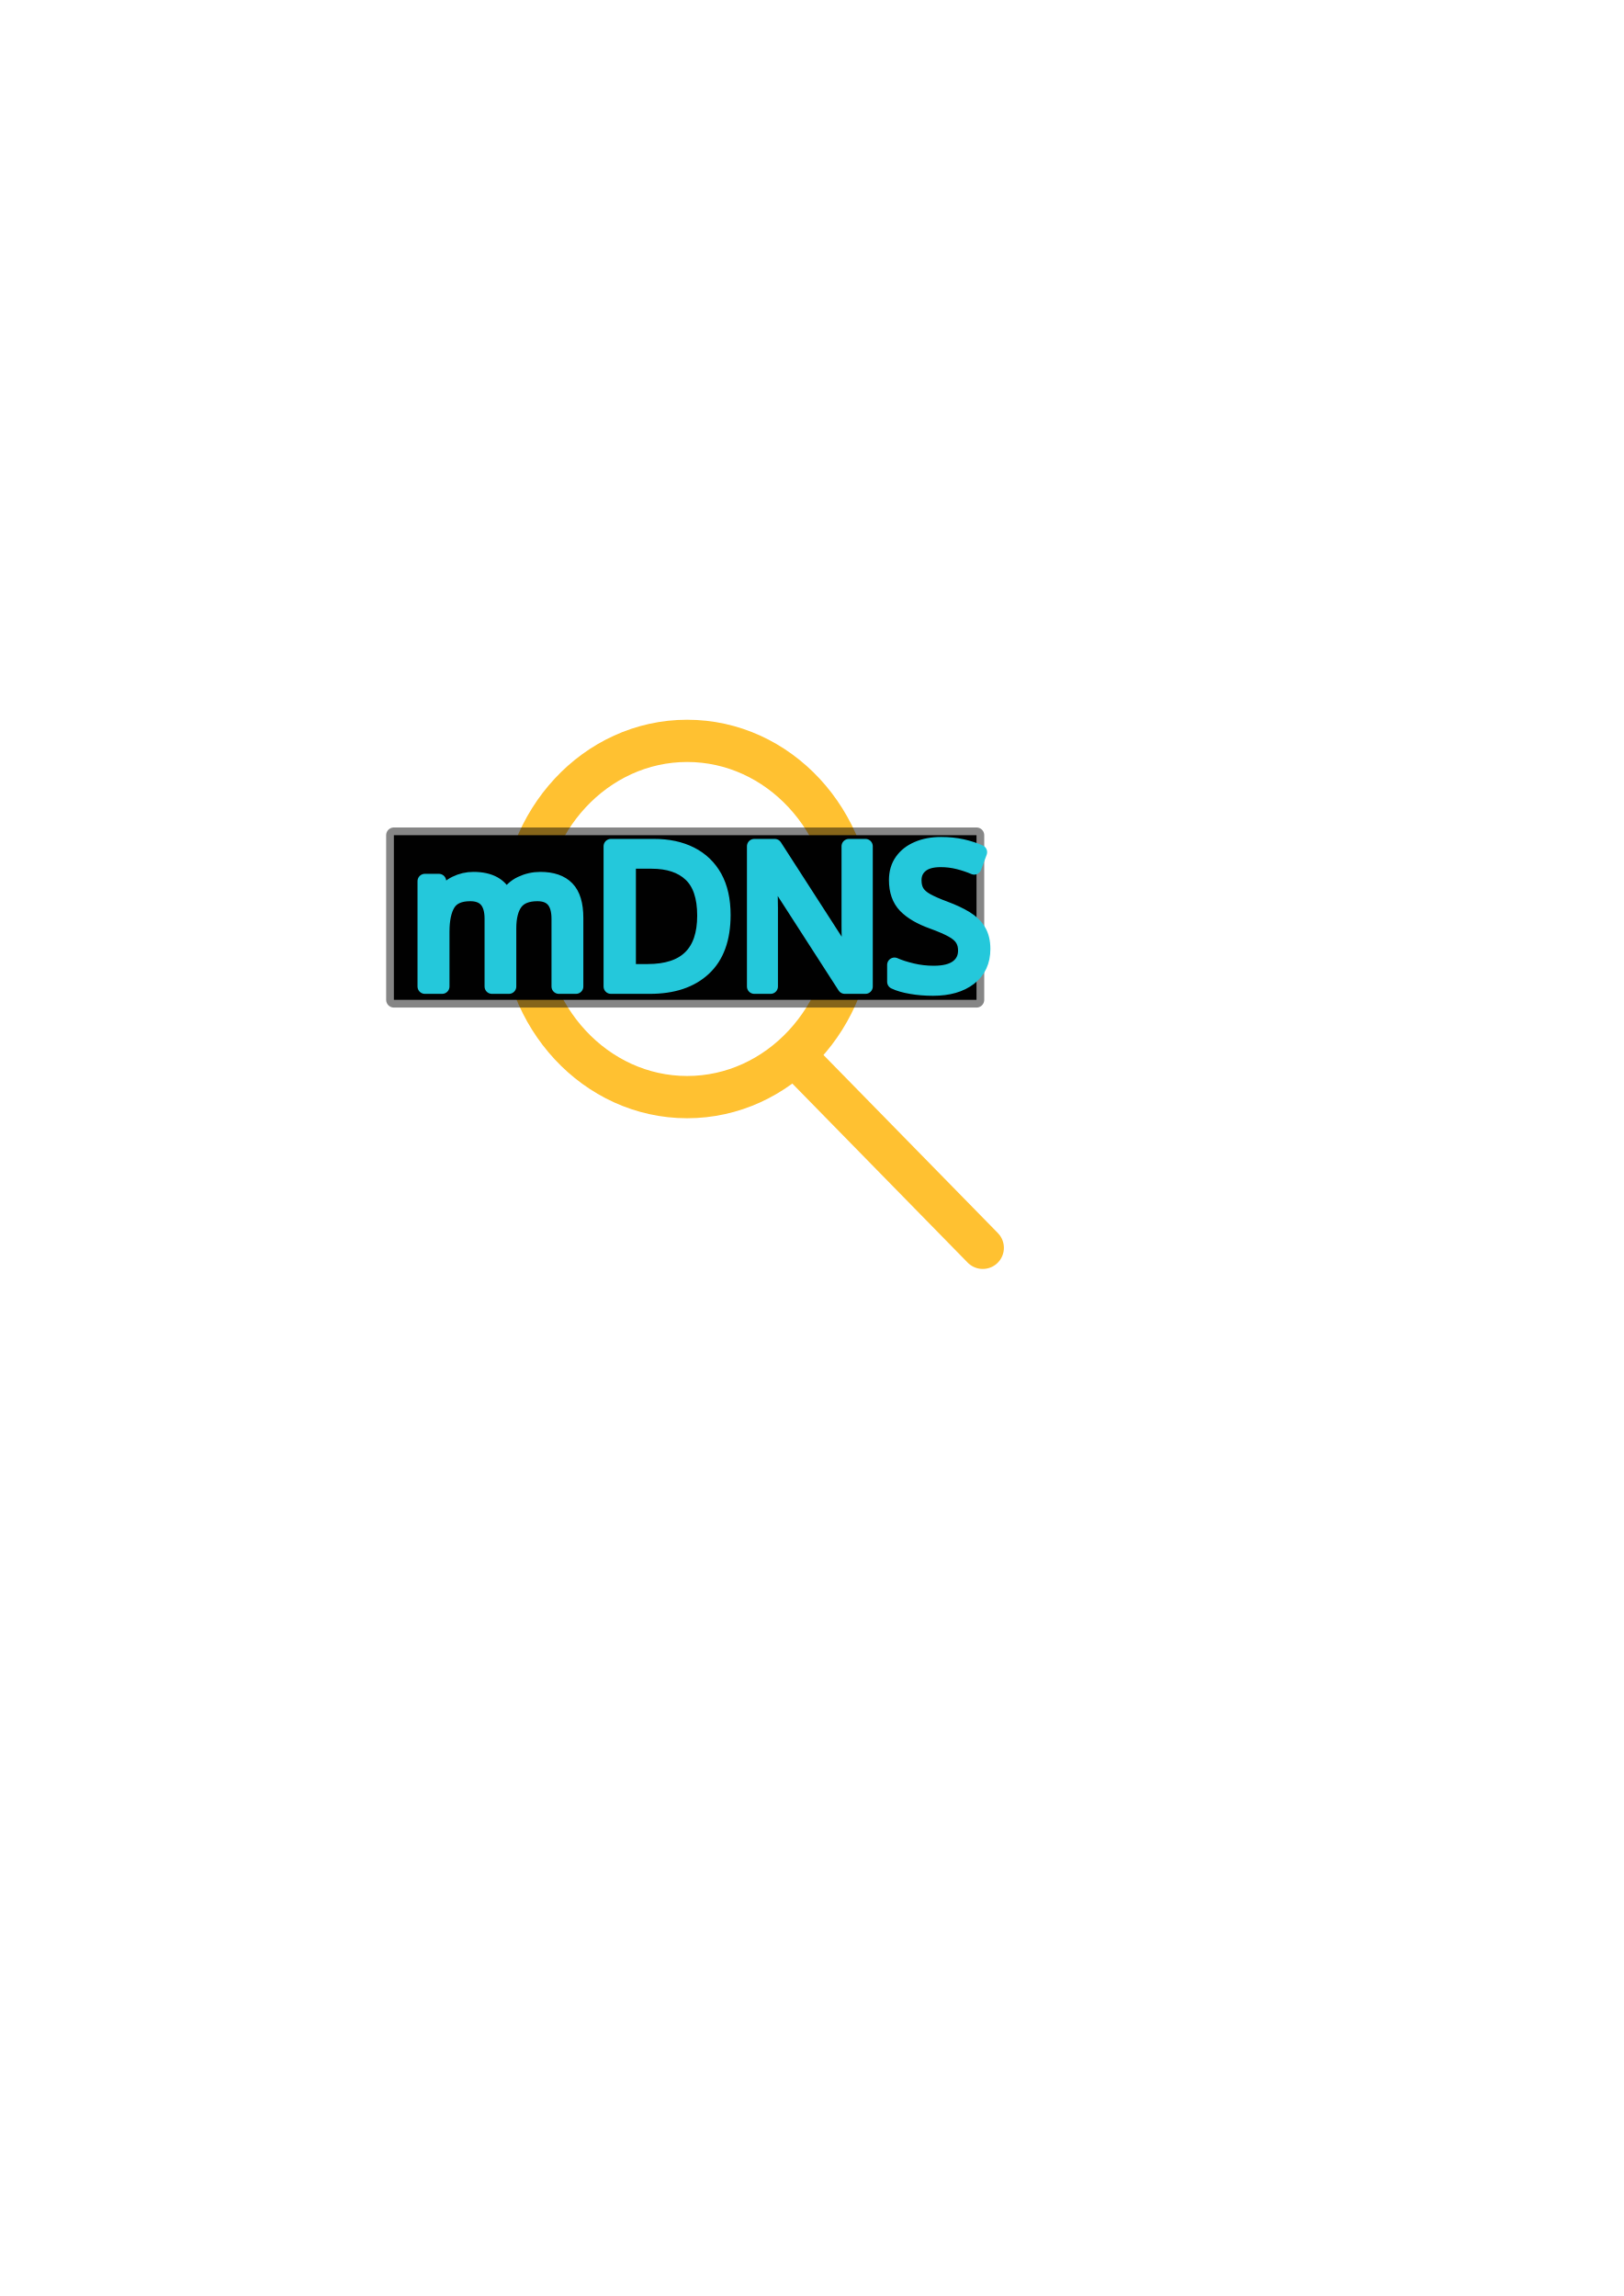
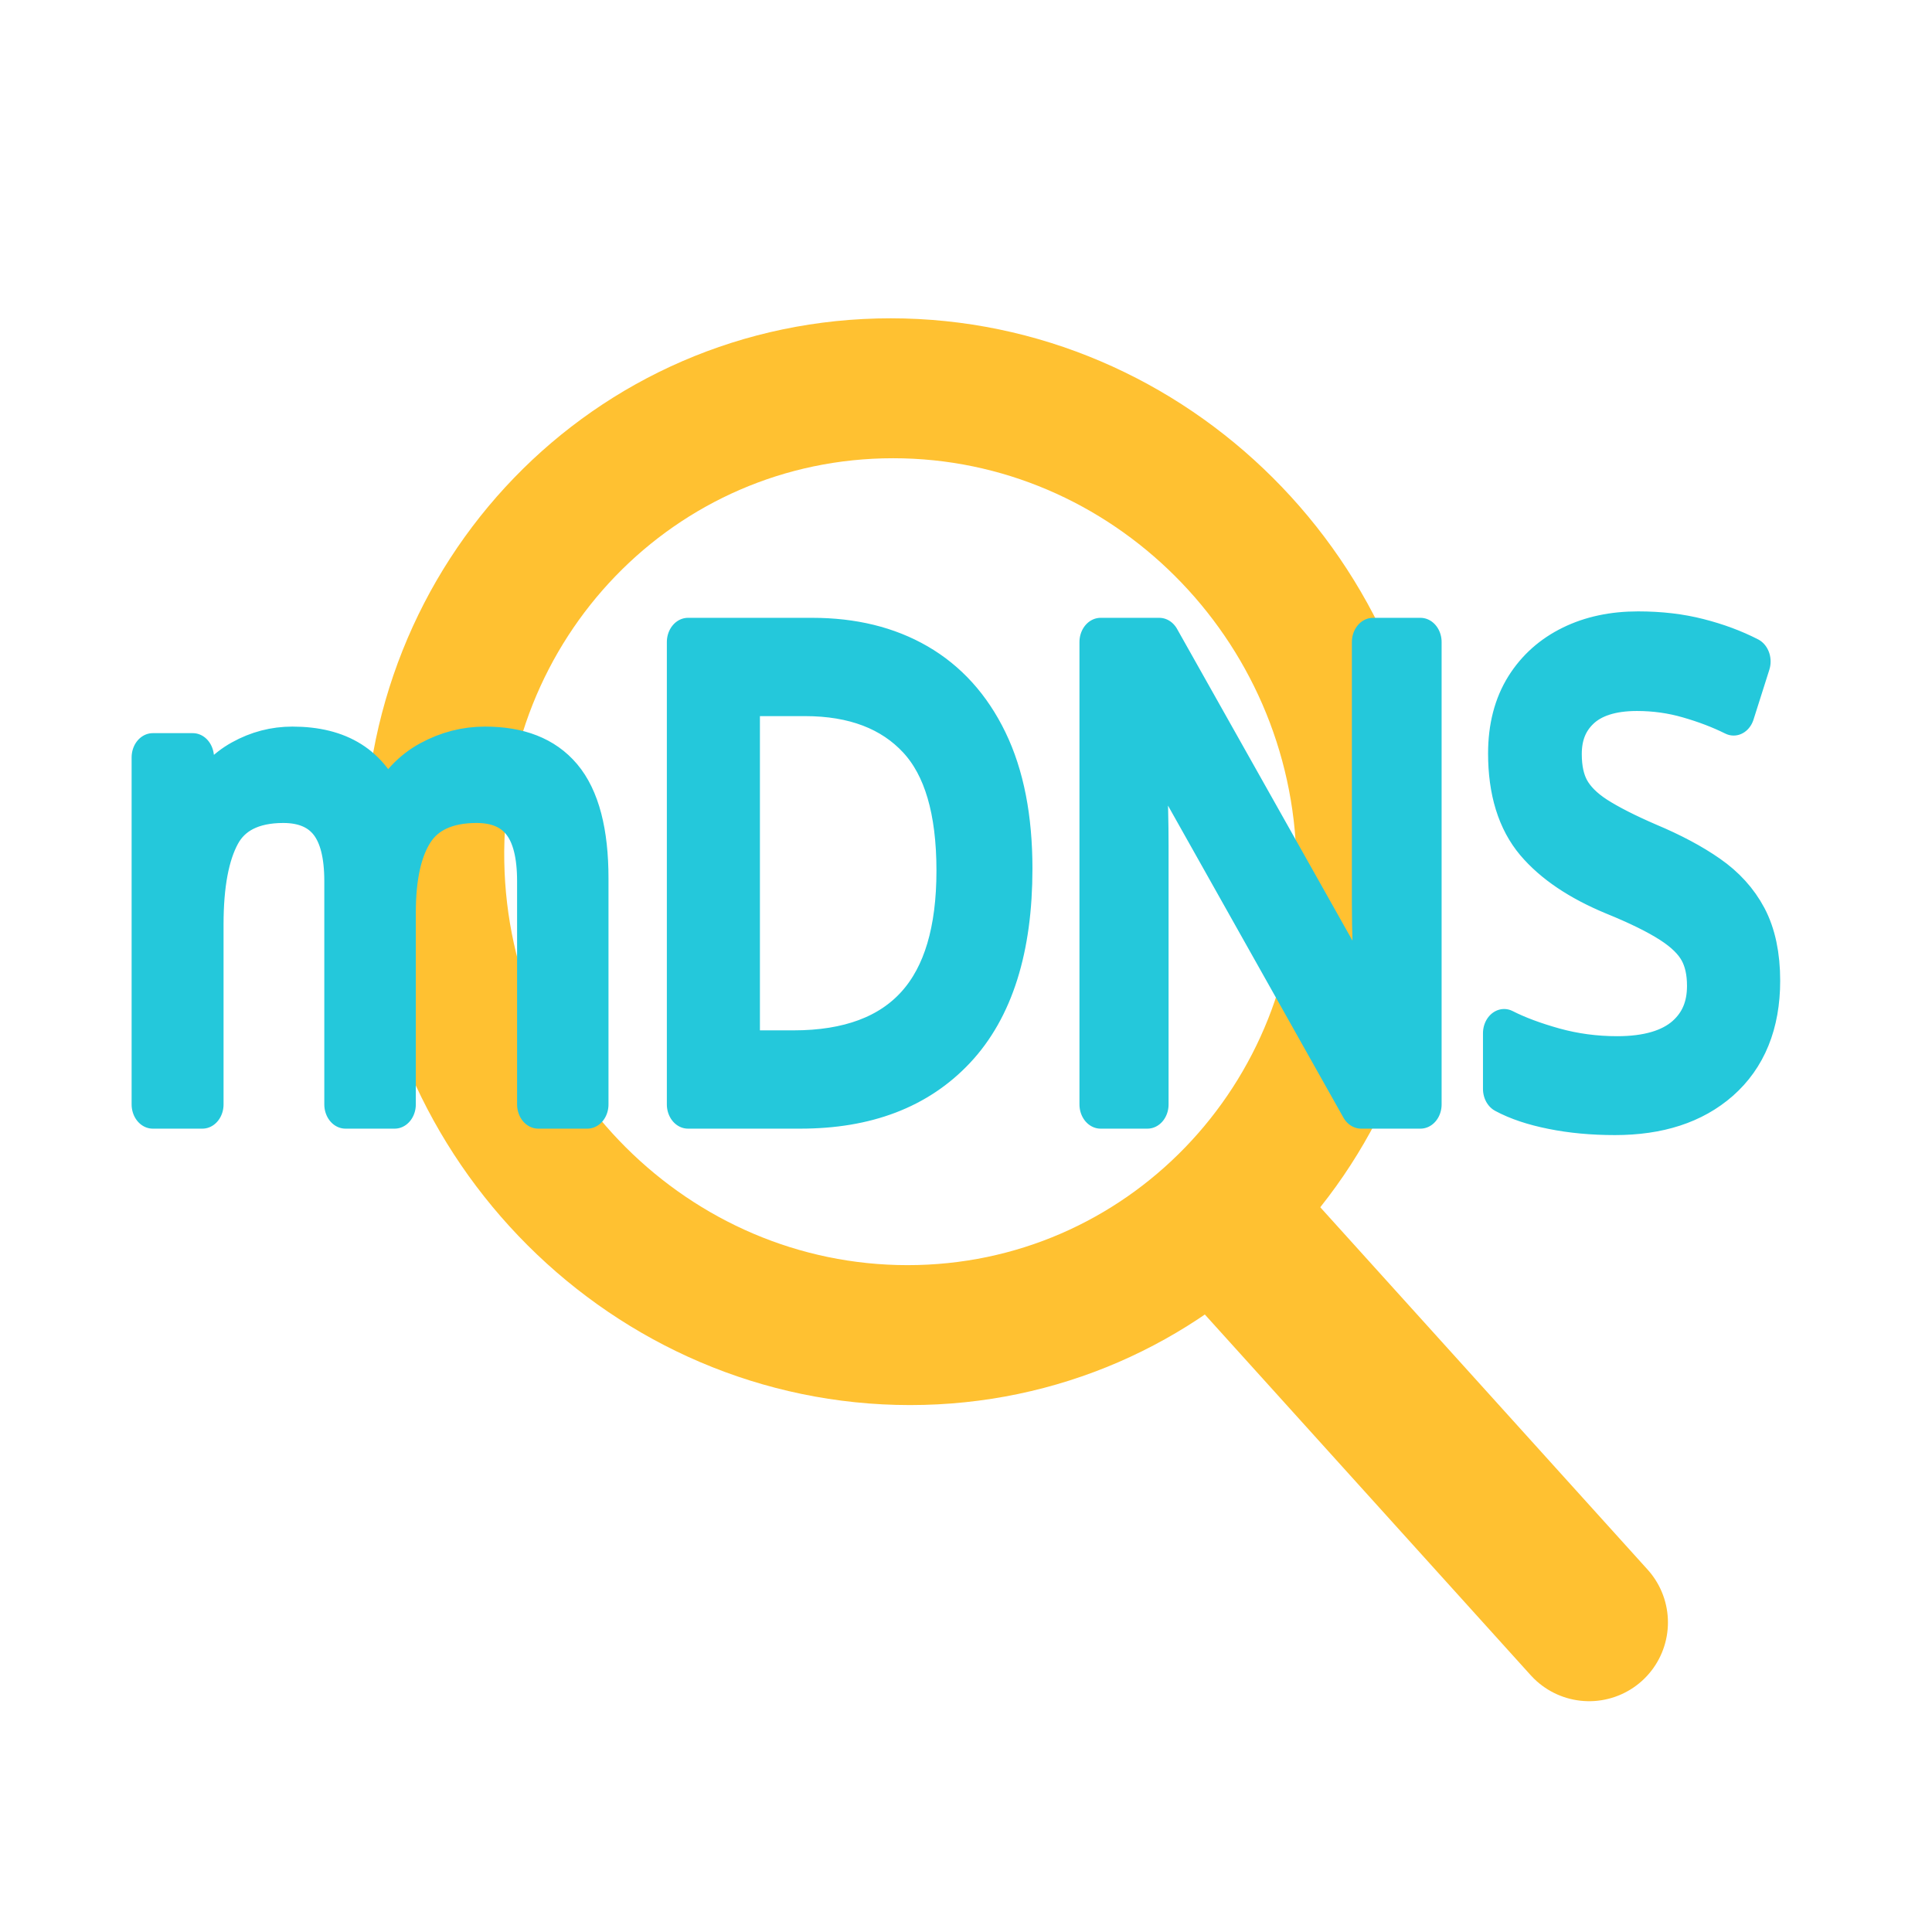
- <svg xmlns="http://www.w3.org/2000/svg" xmlns:xlink="http://www.w3.org/1999/xlink" width="210mm" height="297mm" viewBox="0 0 210 297" version="1.1" id="svg1">
+ <svg xmlns="http://www.w3.org/2000/svg" xmlns:xlink="http://www.w3.org/1999/xlink" width="1024" height="1024" viewBox="0 0 270.933 270.933" version="1.1" id="svg1">
  <defs id="defs1">
    <linearGradient id="swatch2">
      <stop style="stop-color:#24c8db;stop-opacity:1;" offset="0" id="stop2" />
    </linearGradient>
-     <linearGradient xlink:href="#swatch2" id="linearGradient6" gradientUnits="userSpaceOnUse" gradientTransform="translate(-4.430946,-0.1265989)" x1="58.047" y1="118.467" x2="117.054" y2="118.467" />
+     <linearGradient xlink:href="#swatch2" id="linearGradient6" gradientUnits="userSpaceOnUse" gradientTransform="matrix(3.340145,0,0,3.340145,-175.4212,-281.9666)" x1="58.047" y1="118.467" x2="117.054" y2="118.467" />
  </defs>
  <g id="layer1">
-     <ellipse style="fill:none;fill-opacity:1;stroke:#ffc131;stroke-width:5.465;stroke-dasharray:none;stroke-opacity:1" id="path1" ry="23.041" rx="21.395" cy="118.876" cx="88.872" />
-     <path style="fill:none;fill-opacity:1;stroke:#ffc131;stroke-width:5.465;stroke-dasharray:none;stroke-opacity:1;stroke-linecap:round;stroke-linejoin:round" d="m 103.304,137.106 23.801,24.307 z" id="path2" />
-     <rect style="fill:#010101;fill-opacity:1;stroke:#000000;stroke-width:1.997;stroke-linecap:round;stroke-linejoin:round;stroke-dasharray:none;stroke-opacity:0.473;paint-order:stroke fill markers" id="rect4" width="75.355" height="21.298" x="50.941" y="108.037" />
-     <text xml:space="preserve" style="font-style:normal;font-variant:normal;font-weight:normal;font-stretch:normal;font-size:25.4px;font-family:'Segoe UI';-inkscape-font-specification:'Segoe UI';fill:#24c8db;fill-opacity:1;stroke:url(#linearGradient6);stroke-width:1.9;stroke-linecap:round;stroke-linejoin:round;stroke-dasharray:none;stroke-opacity:1;paint-order:stroke fill markers" x="52.792" y="127.611" id="text2">
-       <tspan id="tspan2" style="font-style:normal;font-variant:normal;font-weight:normal;font-stretch:normal;font-family:'Segoe UI';-inkscape-font-specification:'Segoe UI';fill:#24c8db;fill-opacity:1;stroke:url(#linearGradient6);stroke-width:1.9;stroke-dasharray:none;stroke-opacity:1;paint-order:stroke fill markers" x="52.792" y="127.611">mDNS</tspan>
+     <ellipse style="fill:none;fill-opacity:1;stroke:#ffc131;stroke-width:19.626;stroke-dasharray:none;stroke-opacity:1" id="path1" ry="66.4" rx="65.359" cy="120.858" cx="124.1" transform="matrix(1,0,0.0179131,0.9998396,0,0)" />
+     <path style="fill:none;fill-opacity:1;stroke:#ffc131;stroke-width:22.094;stroke-linecap:round;stroke-linejoin:round;stroke-dasharray:none;stroke-opacity:1" d="m 174.045,173.489 48.81,54.03 z" id="path2" />
+     <text xml:space="preserve" style="font-style:normal;font-variant:normal;font-weight:normal;font-stretch:normal;font-size:84.84px;font-family:'Segoe UI';-inkscape-font-specification:'Segoe UI';fill:#24c8db;fill-opacity:1;stroke:url(#linearGradient6);stroke-width:6.346;stroke-linecap:round;stroke-linejoin:round;stroke-dasharray:none;stroke-opacity:1;paint-order:stroke fill markers" x="15.71" y="144.696" id="text2" transform="scale(0.9342502,1.070377)">
+       <tspan id="tspan2" style="font-style:normal;font-variant:normal;font-weight:normal;font-stretch:normal;font-family:'Segoe UI';-inkscape-font-specification:'Segoe UI';fill:#24c8db;fill-opacity:1;stroke:url(#linearGradient6);stroke-width:6.346;stroke-dasharray:none;stroke-opacity:1;paint-order:stroke fill markers" x="15.71" y="144.696">mDNS</tspan>
    </text>
  </g>
</svg>
